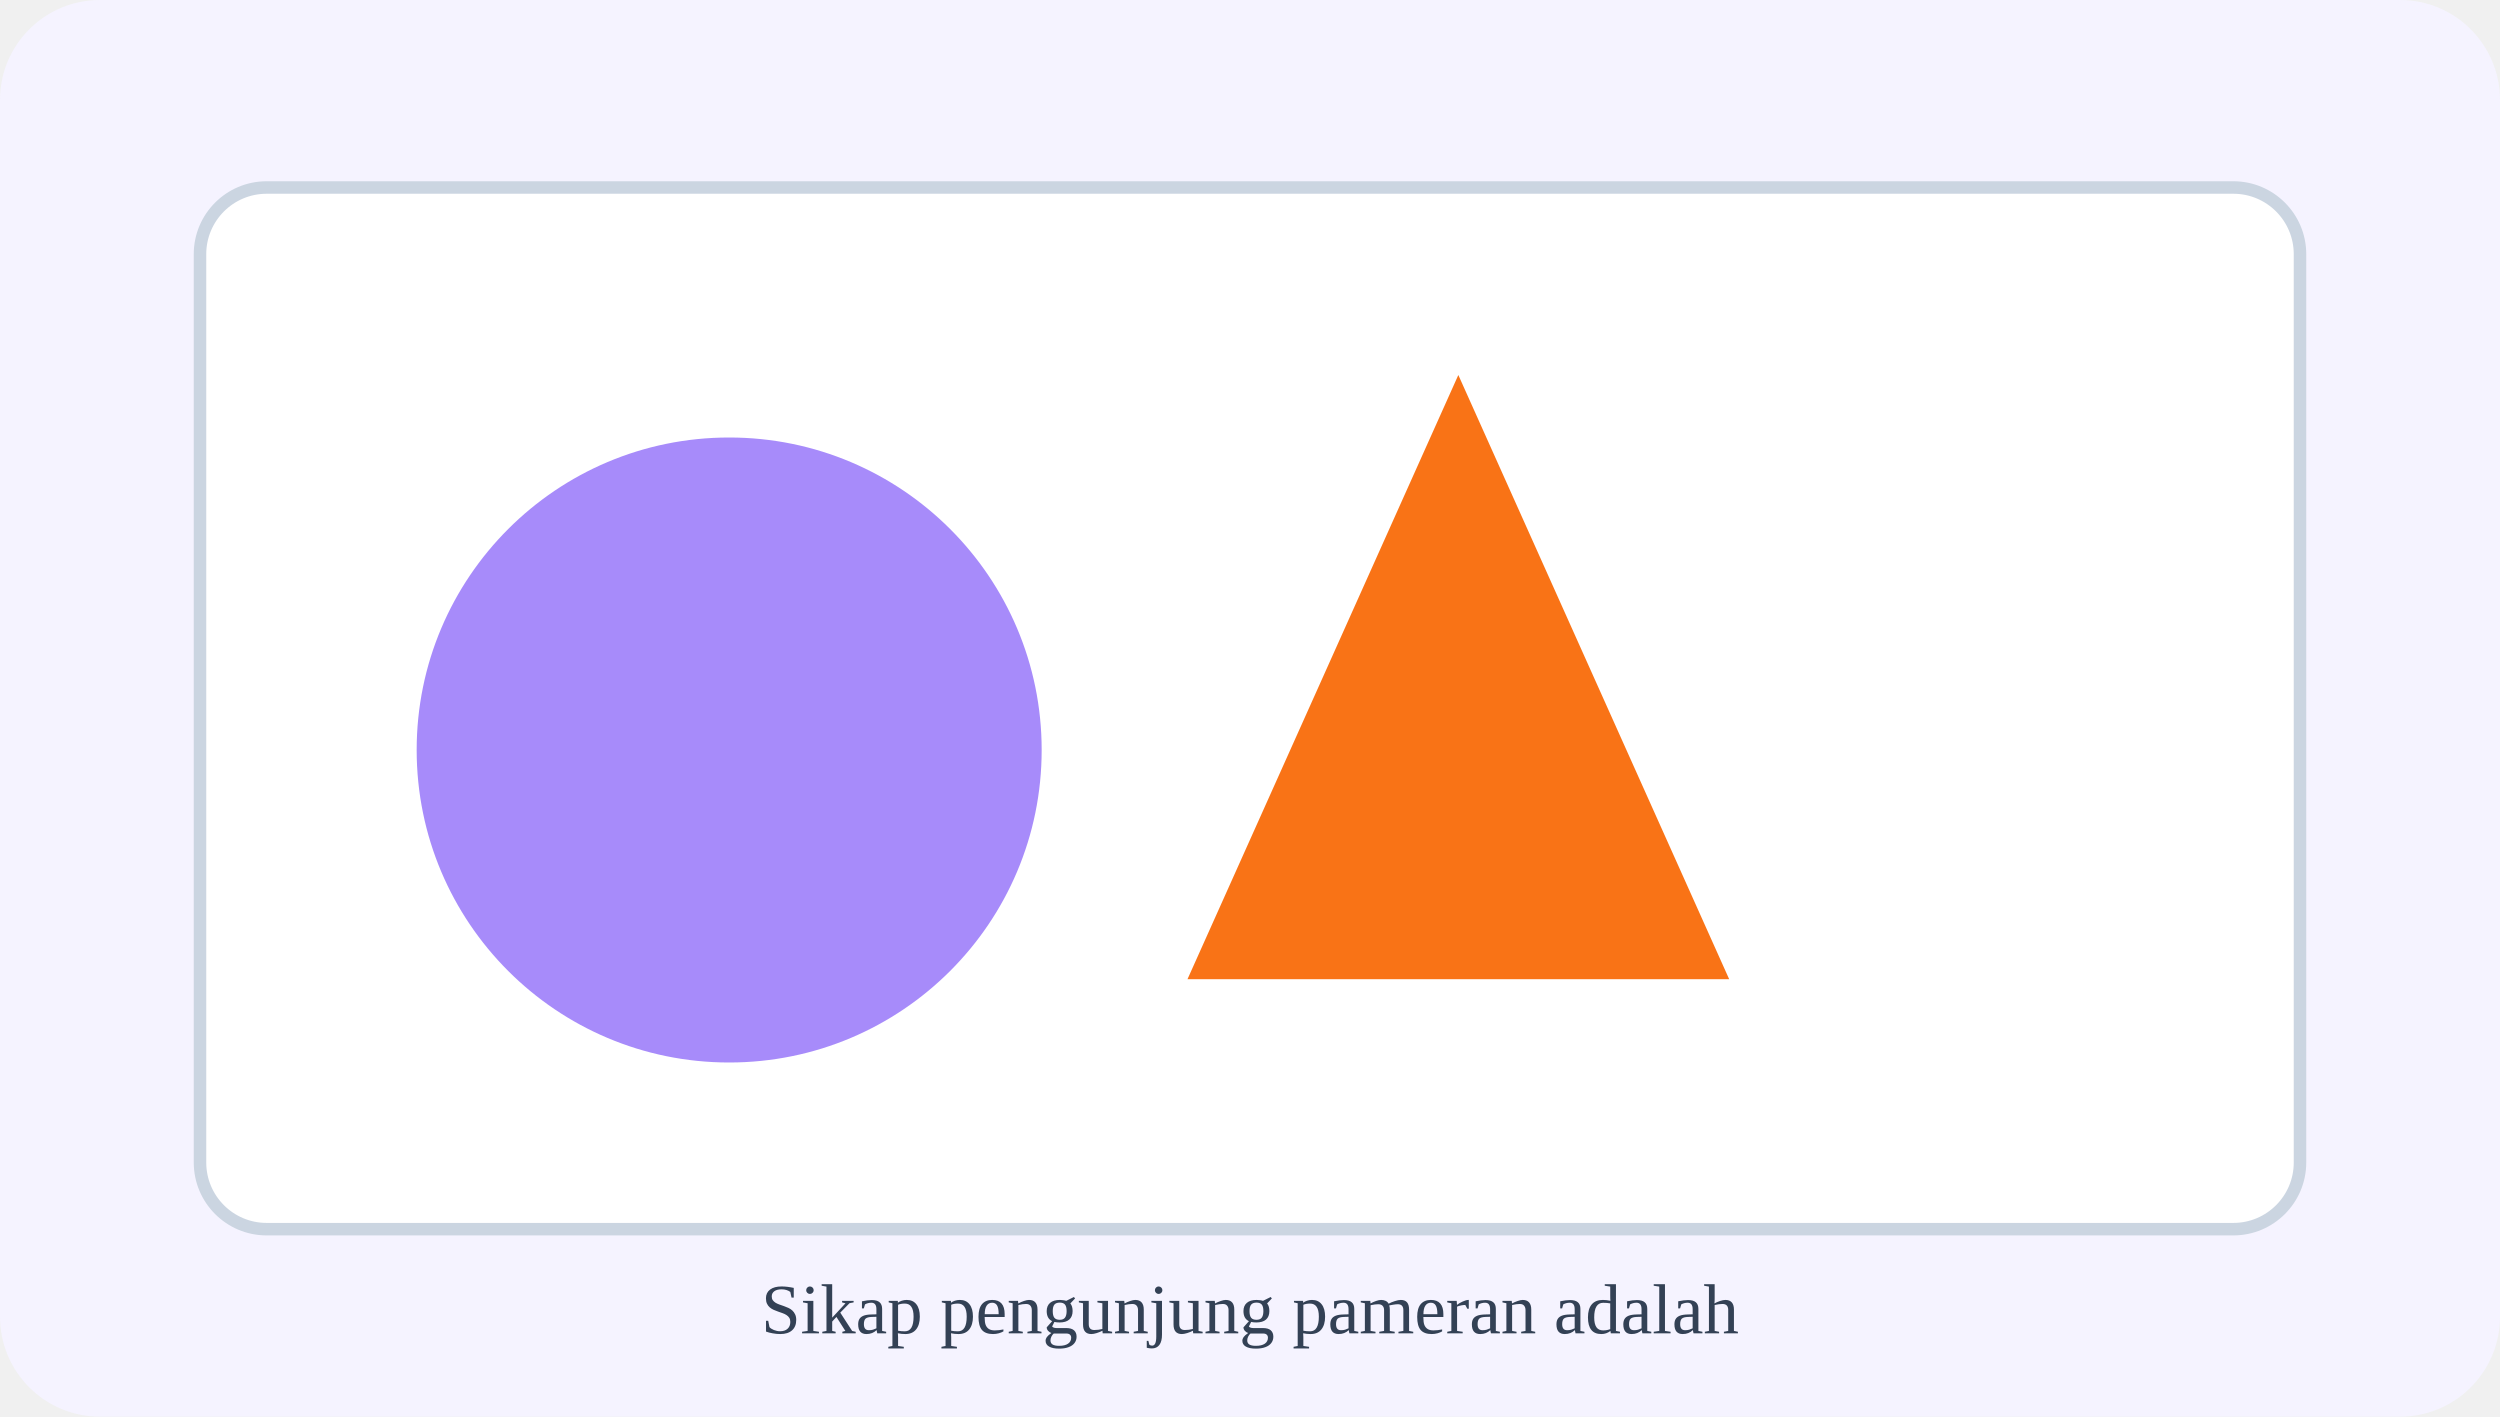
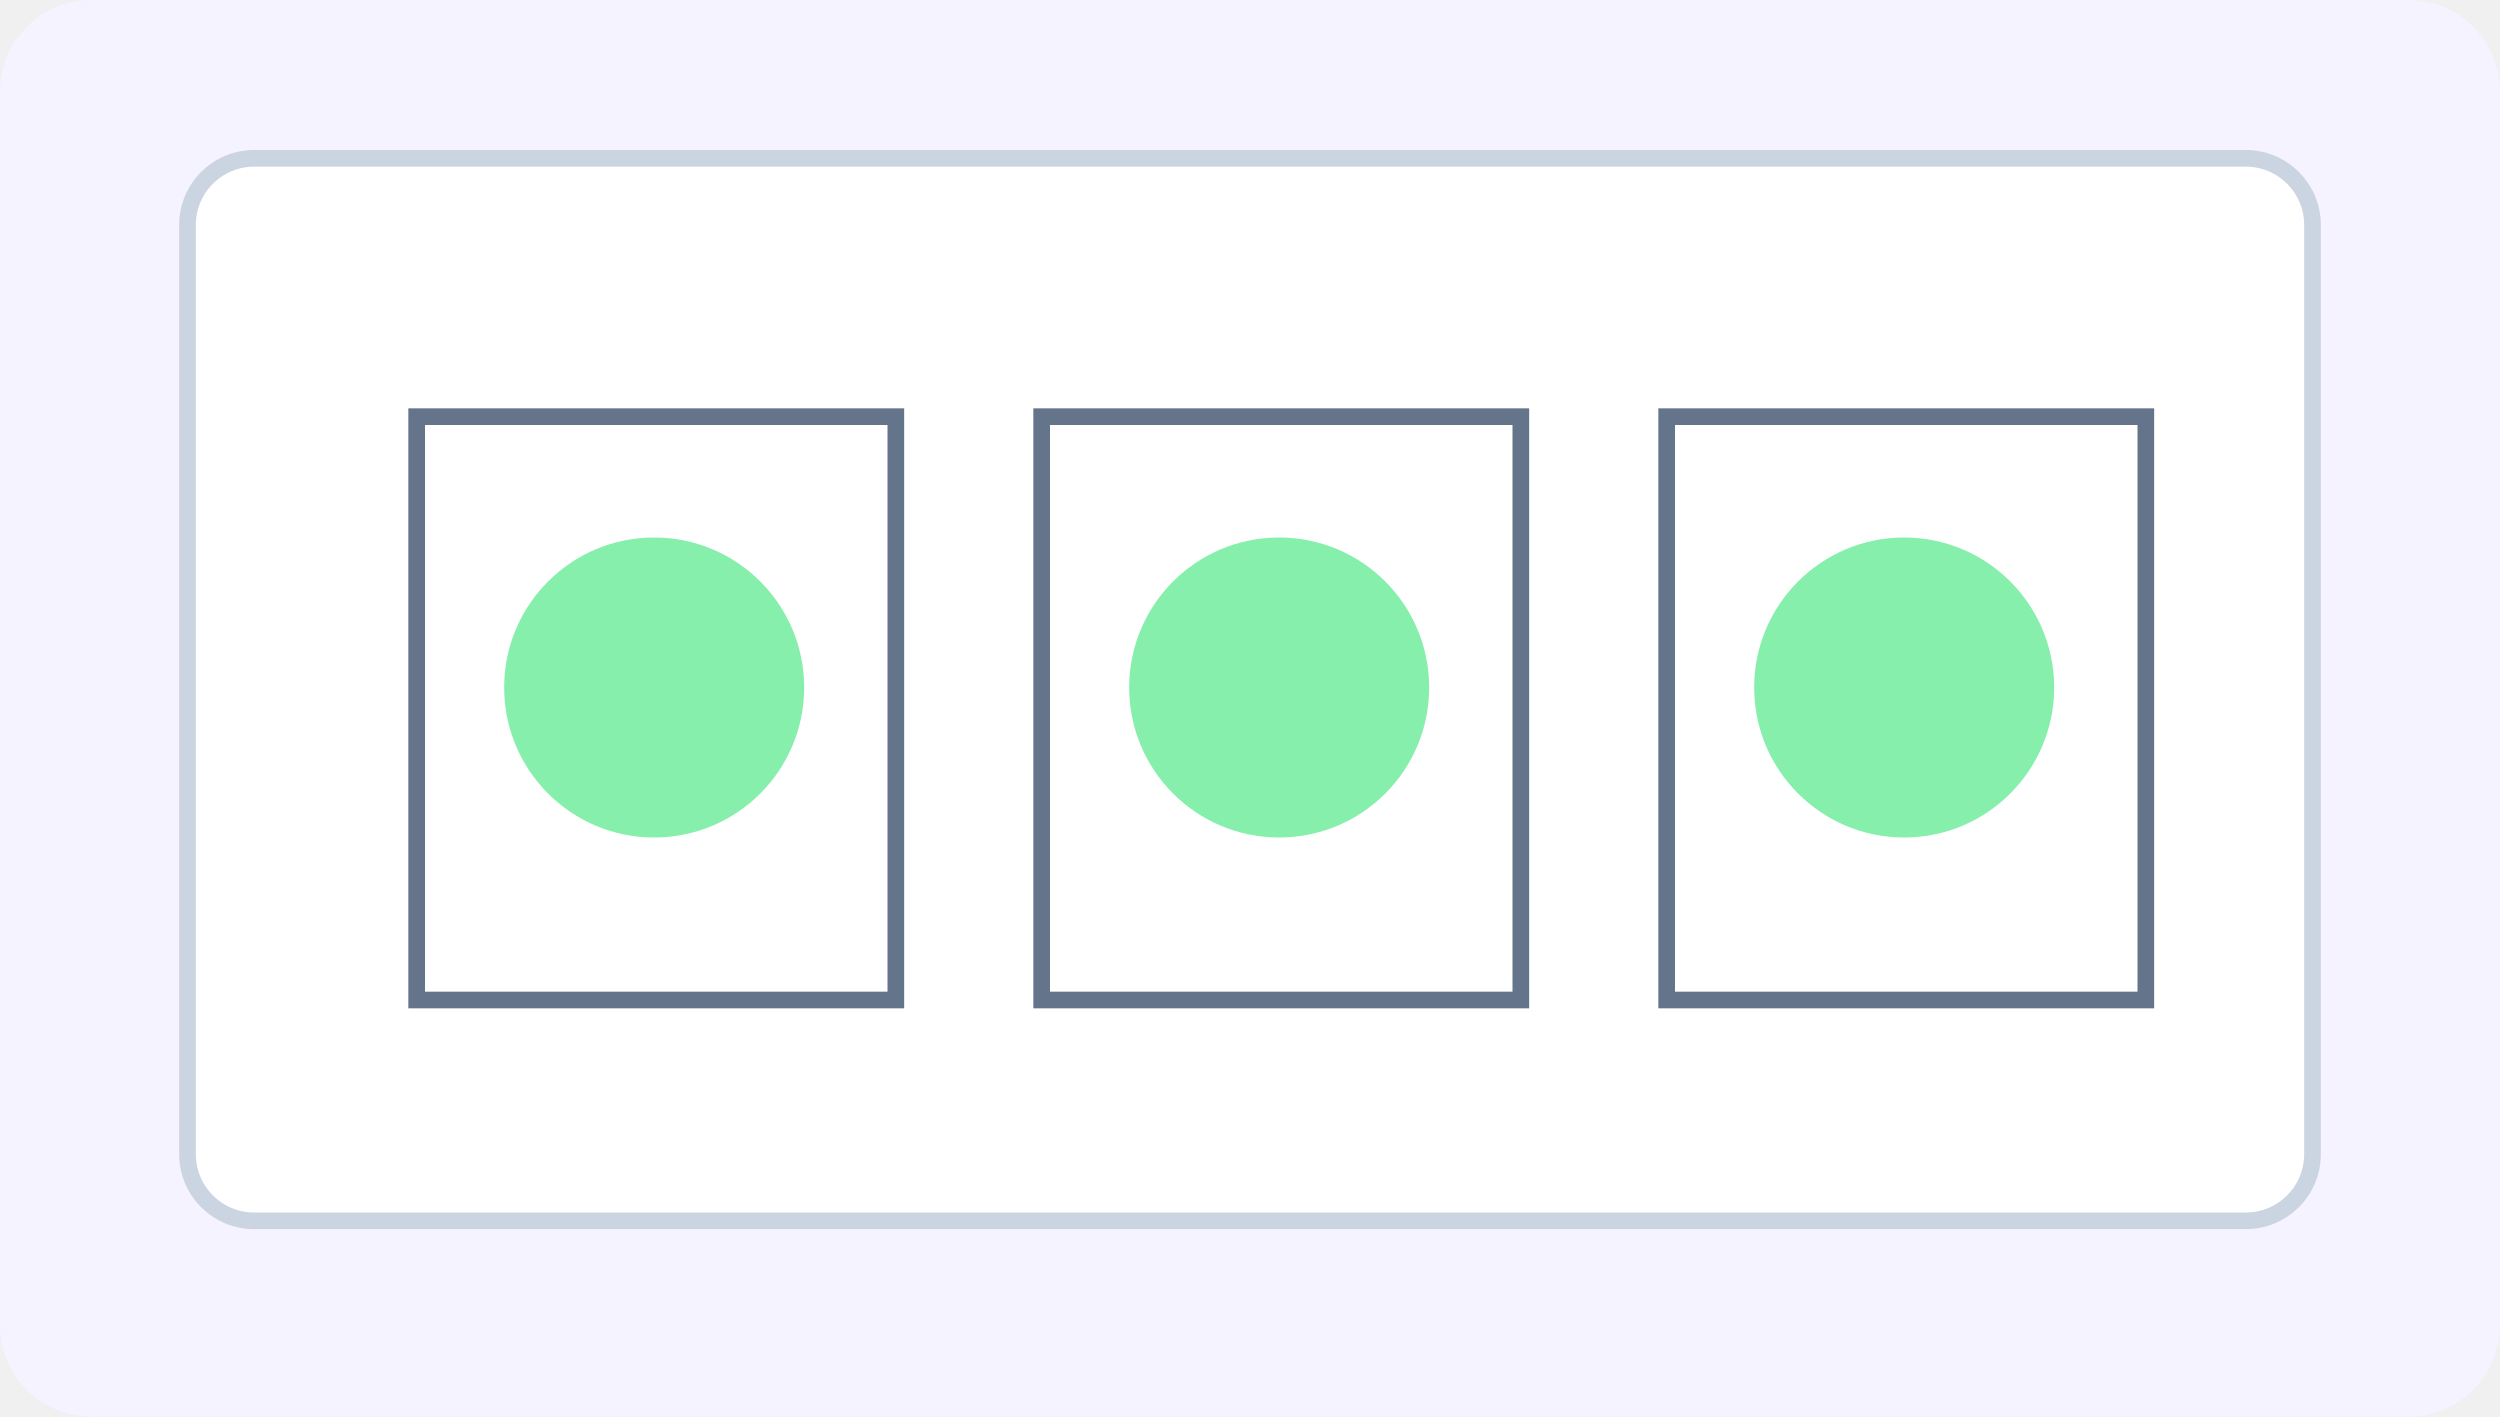
- <svg xmlns="http://www.w3.org/2000/svg" width="600" height="340" viewBox="0 0 600 340">
-   <rect width="600" height="340" rx="24" fill="#f5f3ff" />
-   <rect x="48" y="45" width="504" height="250" rx="16" fill="#ffffff" stroke="#cbd5e1" stroke-width="3" />
-   <circle cx="175" cy="180" r="75" fill="#a78bfa" />
-   <path d="M285 235 L350 90 L415 235 Z" fill="#f97316" />
-   <text x="300" y="320" font-size="17" text-anchor="middle" fill="#334155">Sikap pengunjung pameran adalah</text>
+ <svg xmlns="http://www.w3.org/2000/svg" viewBox="0 0 600 340" width="600" height="340" role="img" aria-label="Stimulus Seni Rupa Bab 5 gambar 6">
+   <rect width="600" height="340" rx="22" fill="#f5f3ff" />
+   <rect x="45" y="38" width="510" height="255" rx="16" fill="#fff" stroke="#cbd5e1" stroke-width="4" />
+   <g fill="#fff" stroke="#64748b" stroke-width="4">
+     <rect x="100" y="100" width="115" height="140" />
+     <rect x="250" y="100" width="115" height="140" />
+     <rect x="400" y="100" width="115" height="140" />
+   </g>
+   <g fill="#86efac">
+     <circle cx="157" cy="165" r="36" />
+     <circle cx="307" cy="165" r="36" />
+     <circle cx="457" cy="165" r="36" />
+   </g>
</svg>
